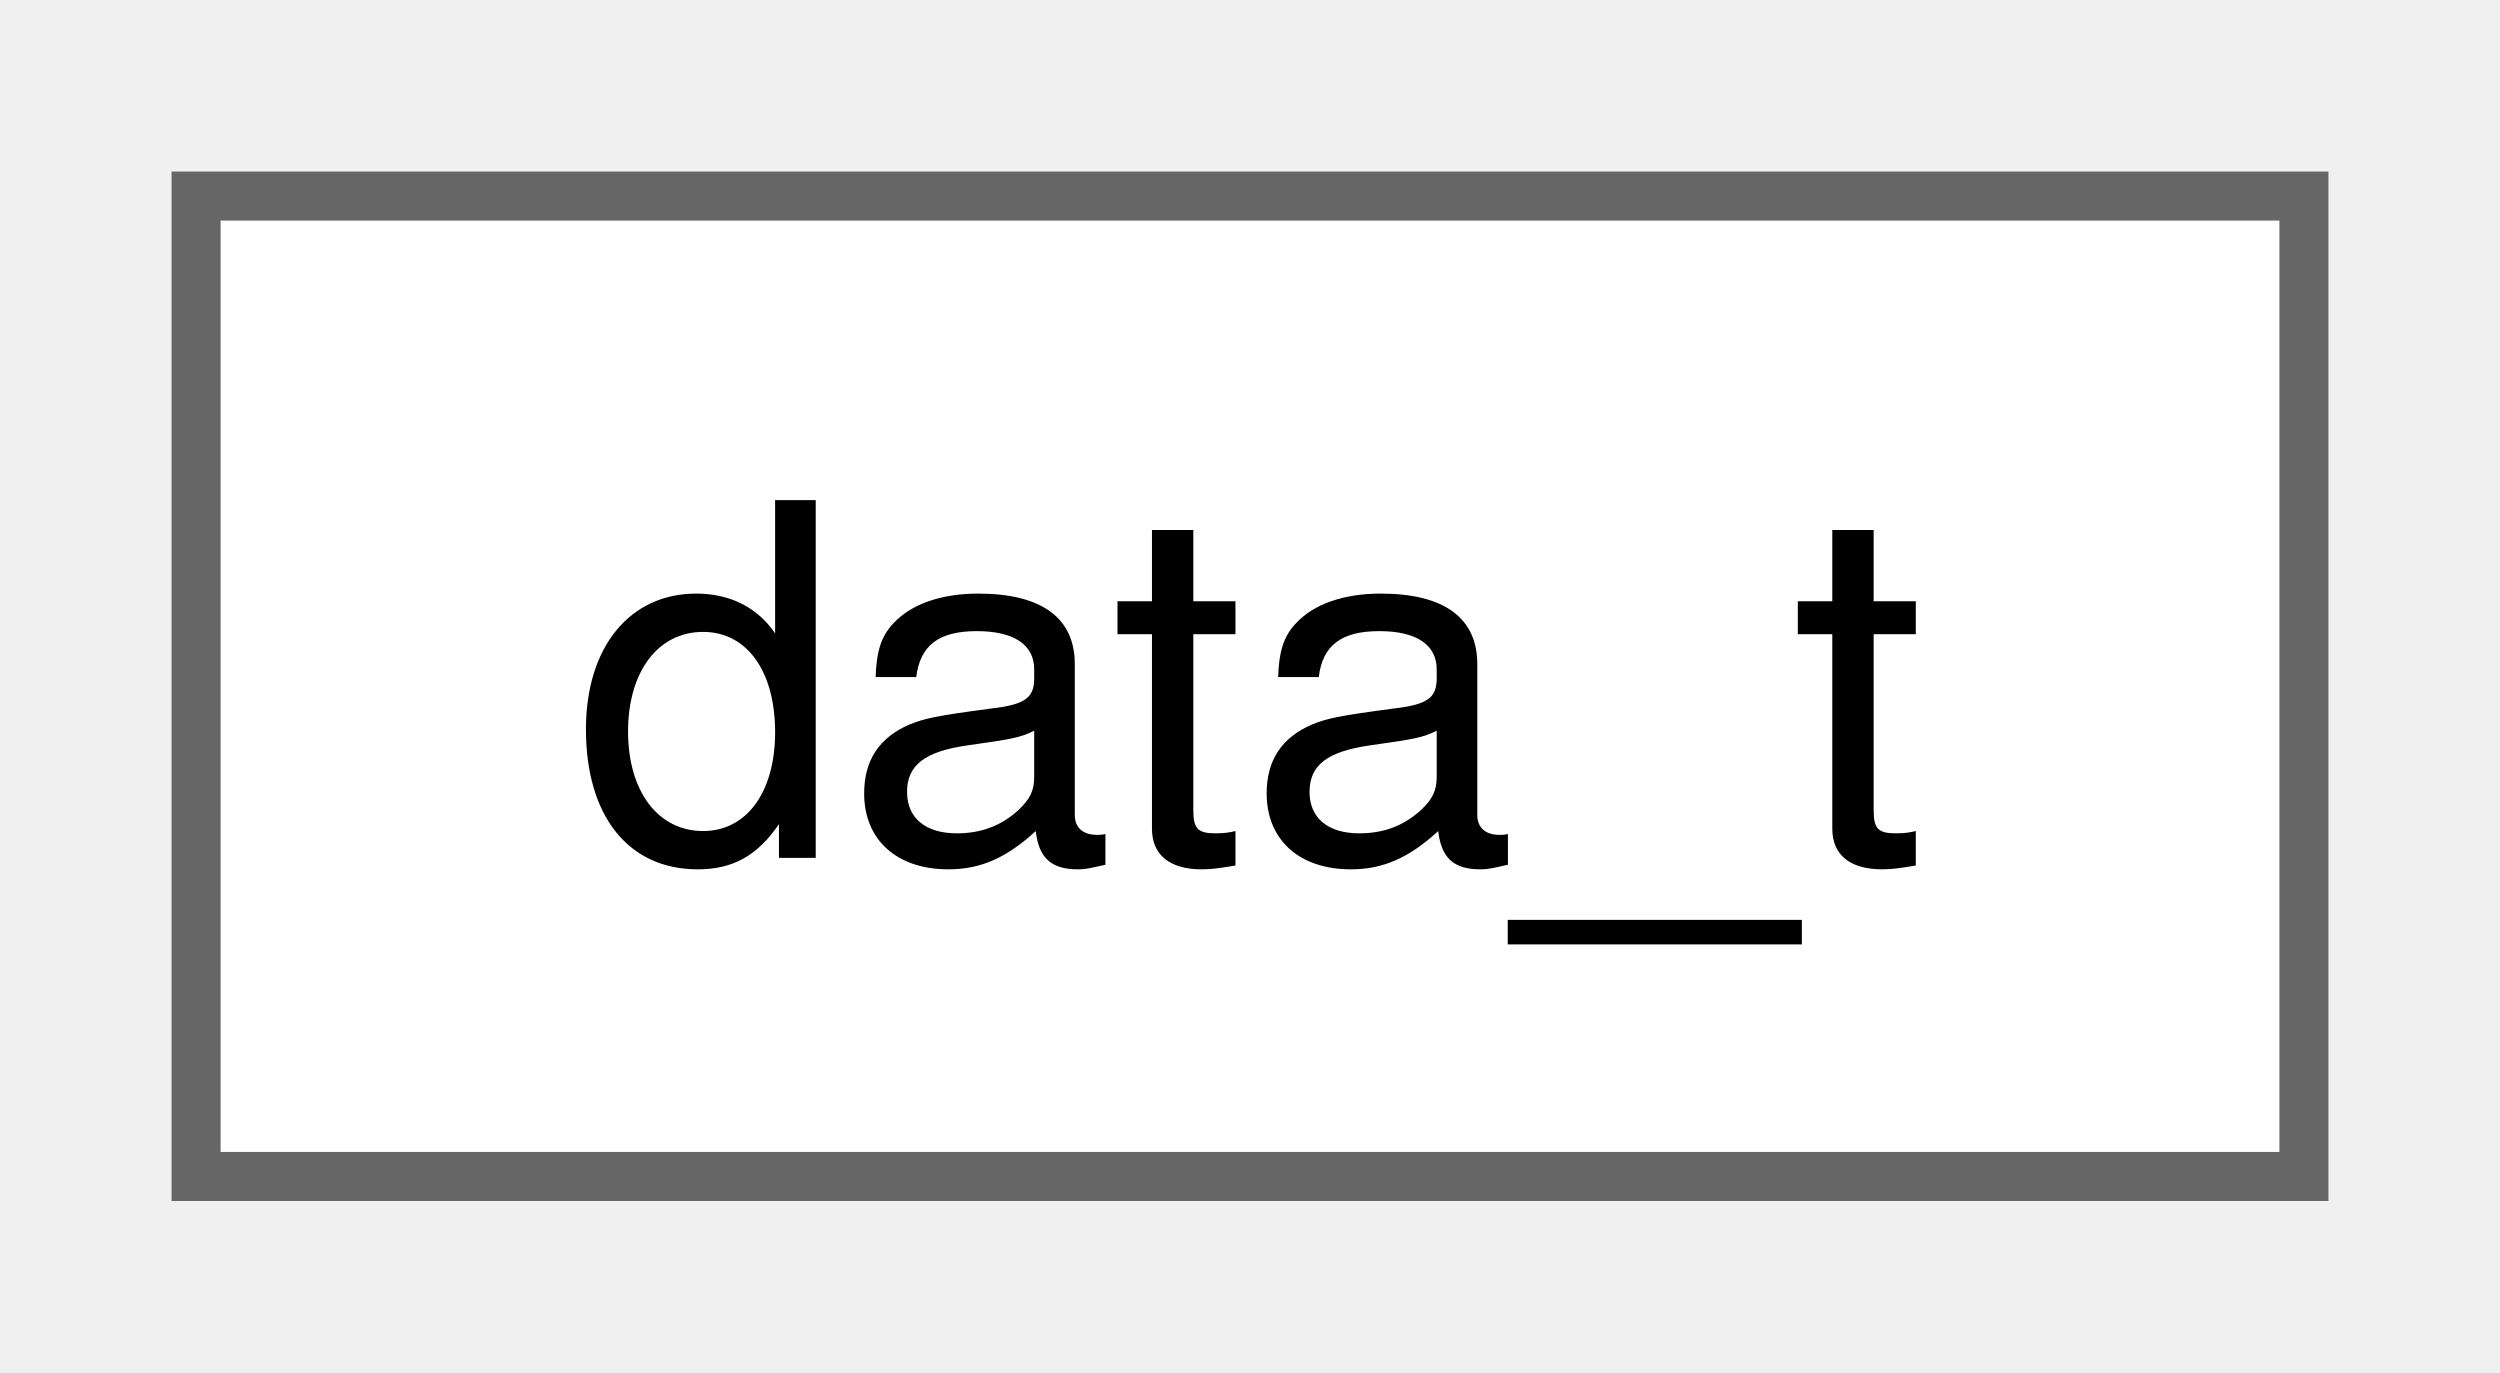
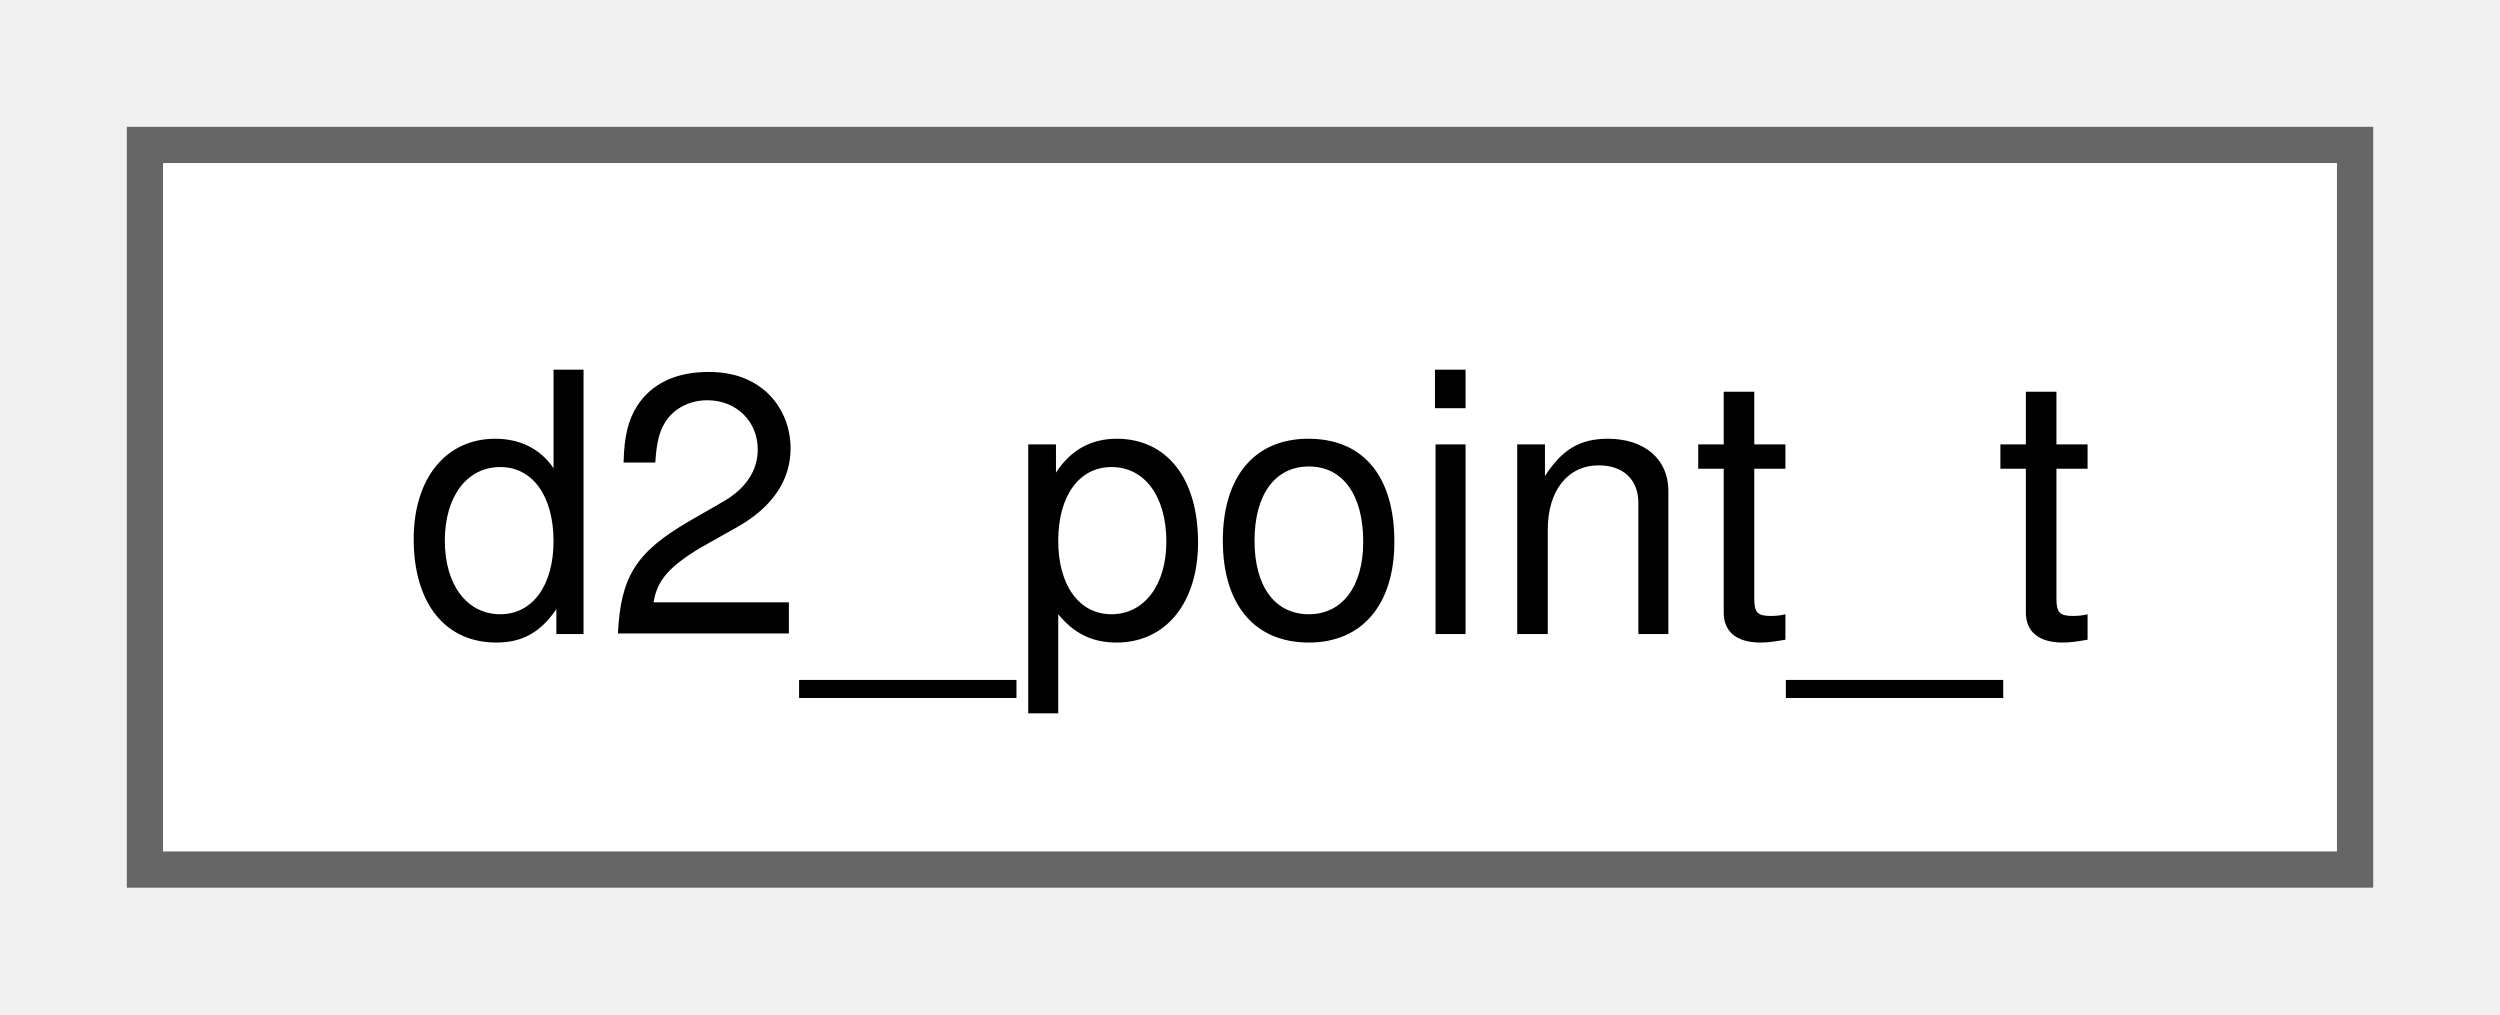
- <svg xmlns="http://www.w3.org/2000/svg" xmlns:xlink="http://www.w3.org/1999/xlink" width="51pt" height="28pt" viewBox="0.00 0.00 51.00 28.00">
+ <svg xmlns="http://www.w3.org/2000/svg" xmlns:xlink="http://www.w3.org/1999/xlink" width="69pt" height="28pt" viewBox="0.00 0.00 69.00 28.00">
  <g id="graph0" class="graph" transform="scale(1 1) rotate(0) translate(4 24)">
    <g id="Node000000" class="node">
      <g id="a_Node000000">
-         <a xlink:href="structdata__t.html" target="_top" xlink:title="Data struct.">
-           <polygon fill="white" stroke="#666666" points="43,-20 0,-20 0,0 43,0 43,-20" />
-           <text text-anchor="middle" x="21.5" y="-6.5" font-family="Helvetica,sans-Serif" font-size="10.00">data_t</text>
+         <a xlink:href="structd2__point__t.html" target="_top" xlink:title="Intersection of two dimentional lines.">
+           <polygon fill="white" stroke="#666666" points="61,-20 0,-20 0,0 61,0 61,-20" />
+           <text text-anchor="middle" x="30.5" y="-6.5" font-family="Helvetica,sans-Serif" font-size="10.00">d2_point_t</text>
        </a>
      </g>
    </g>
  </g>
</svg>
